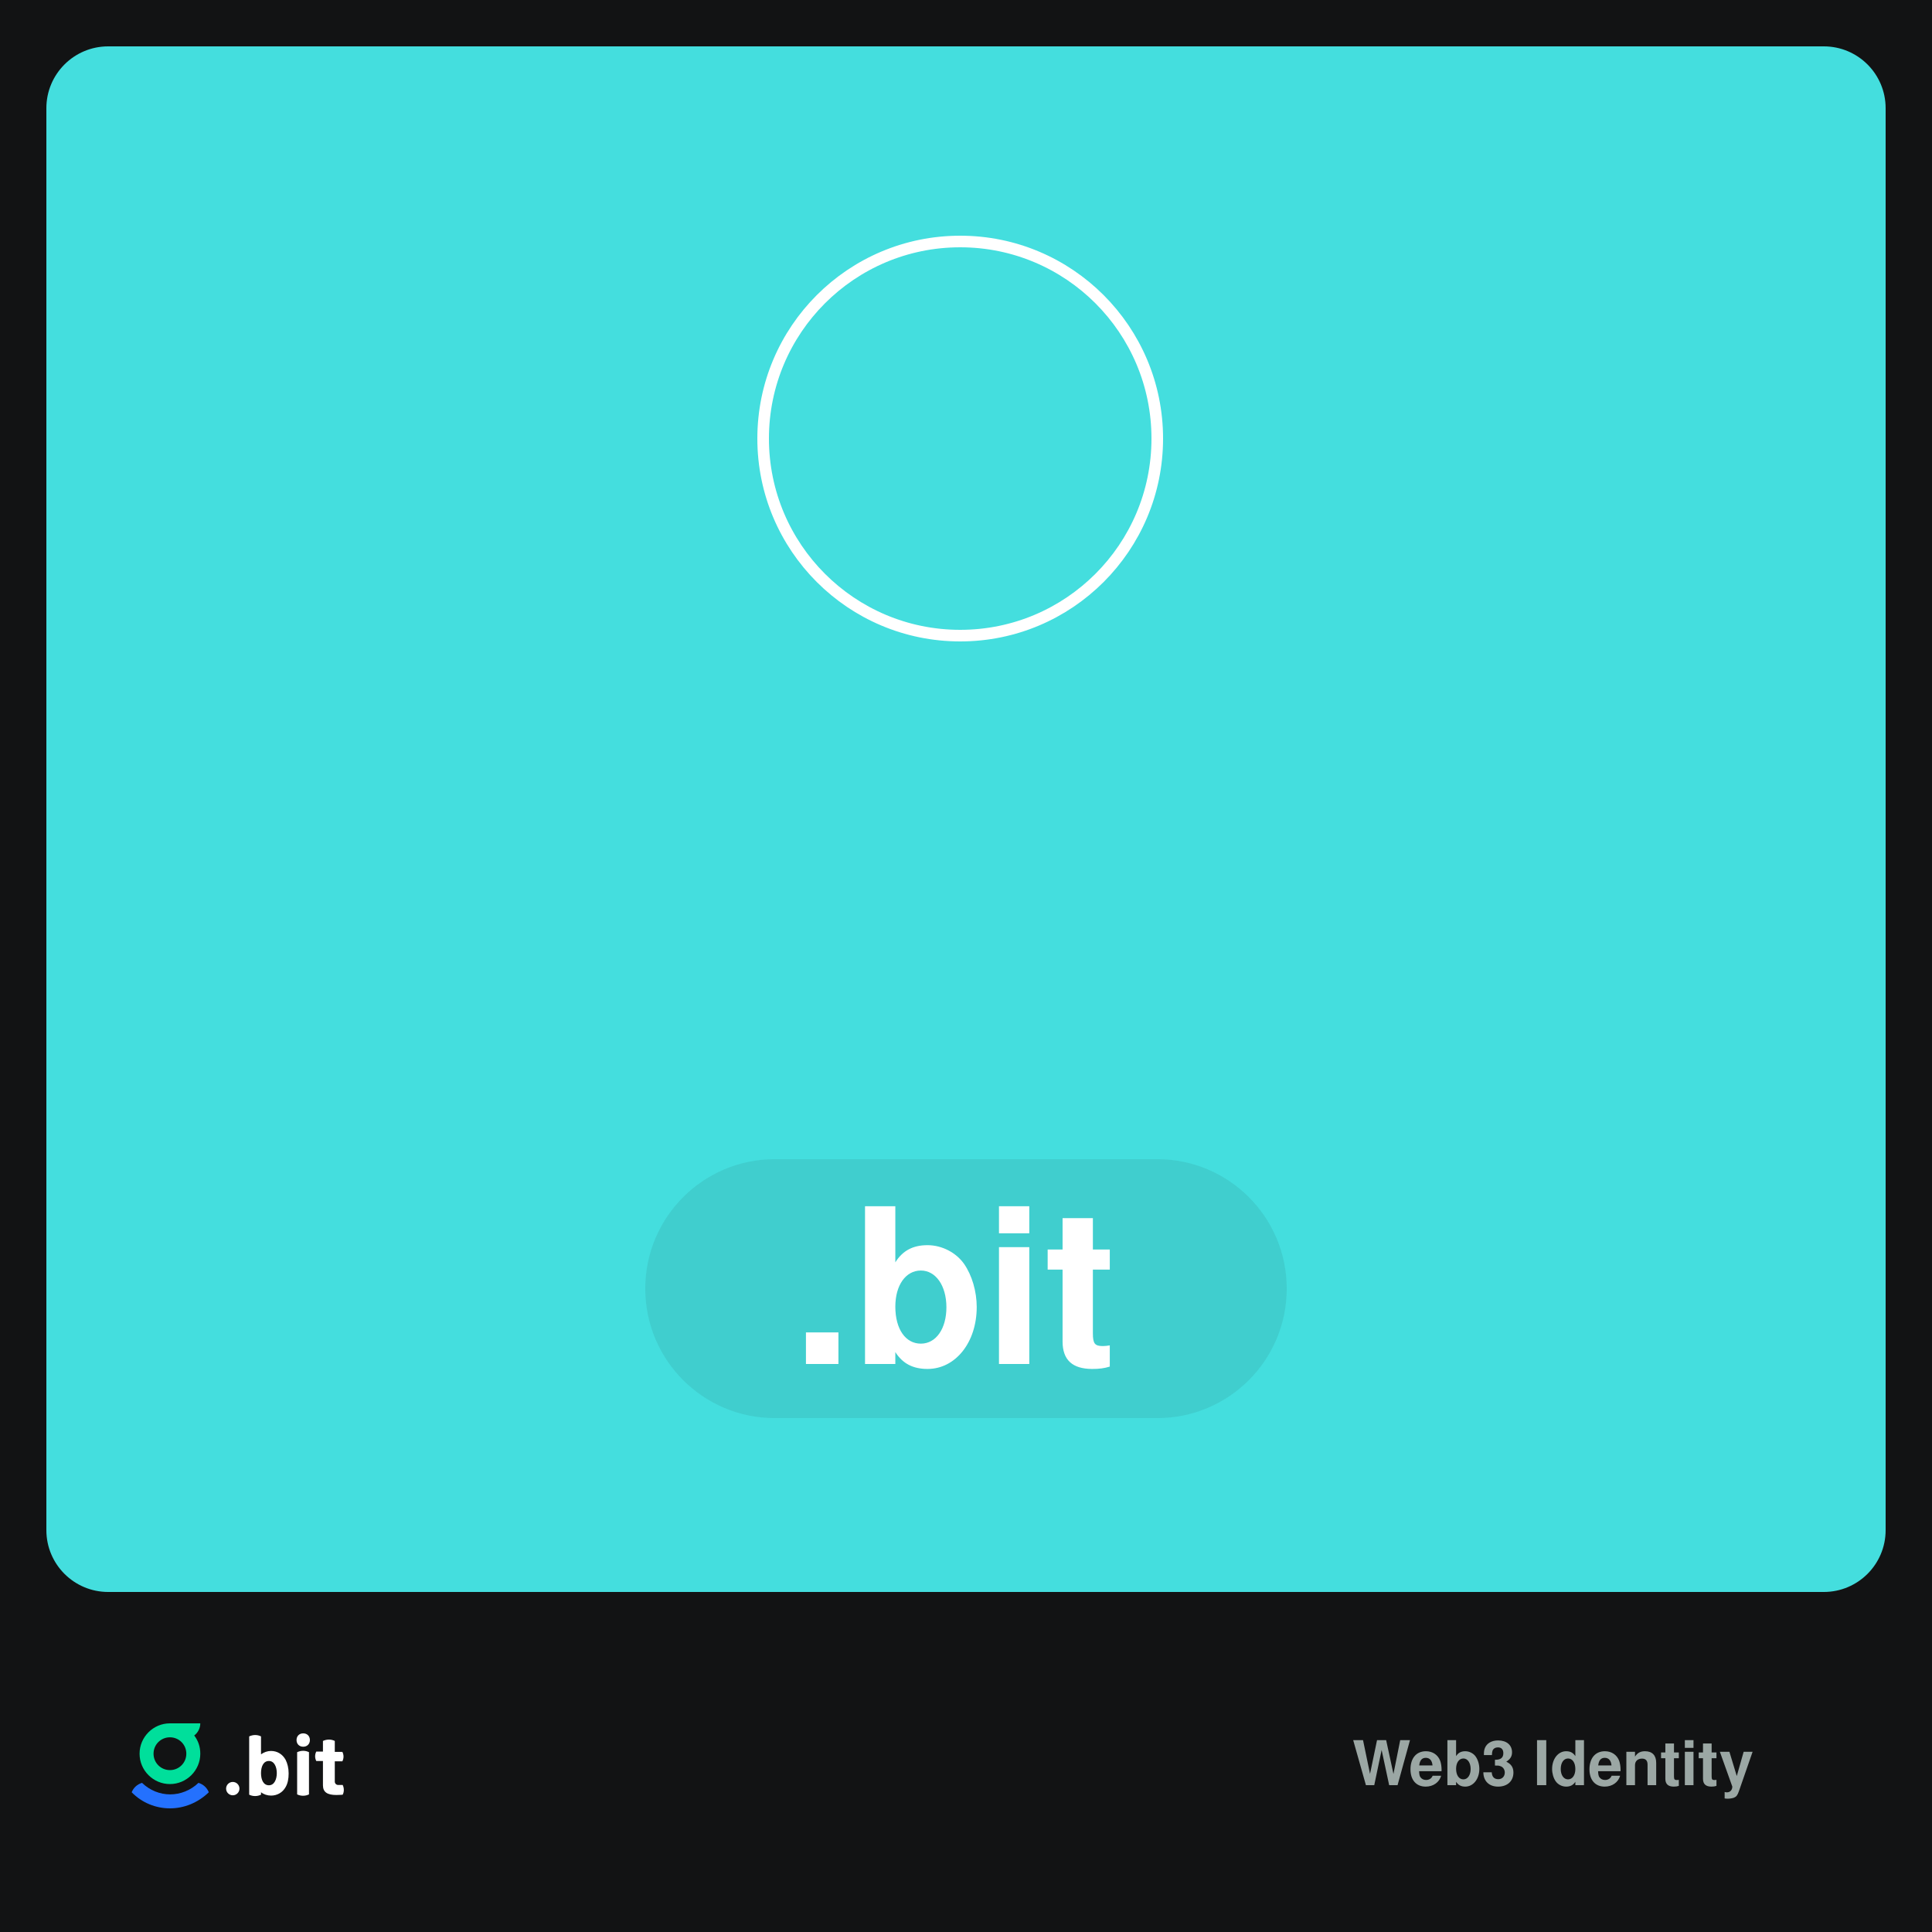
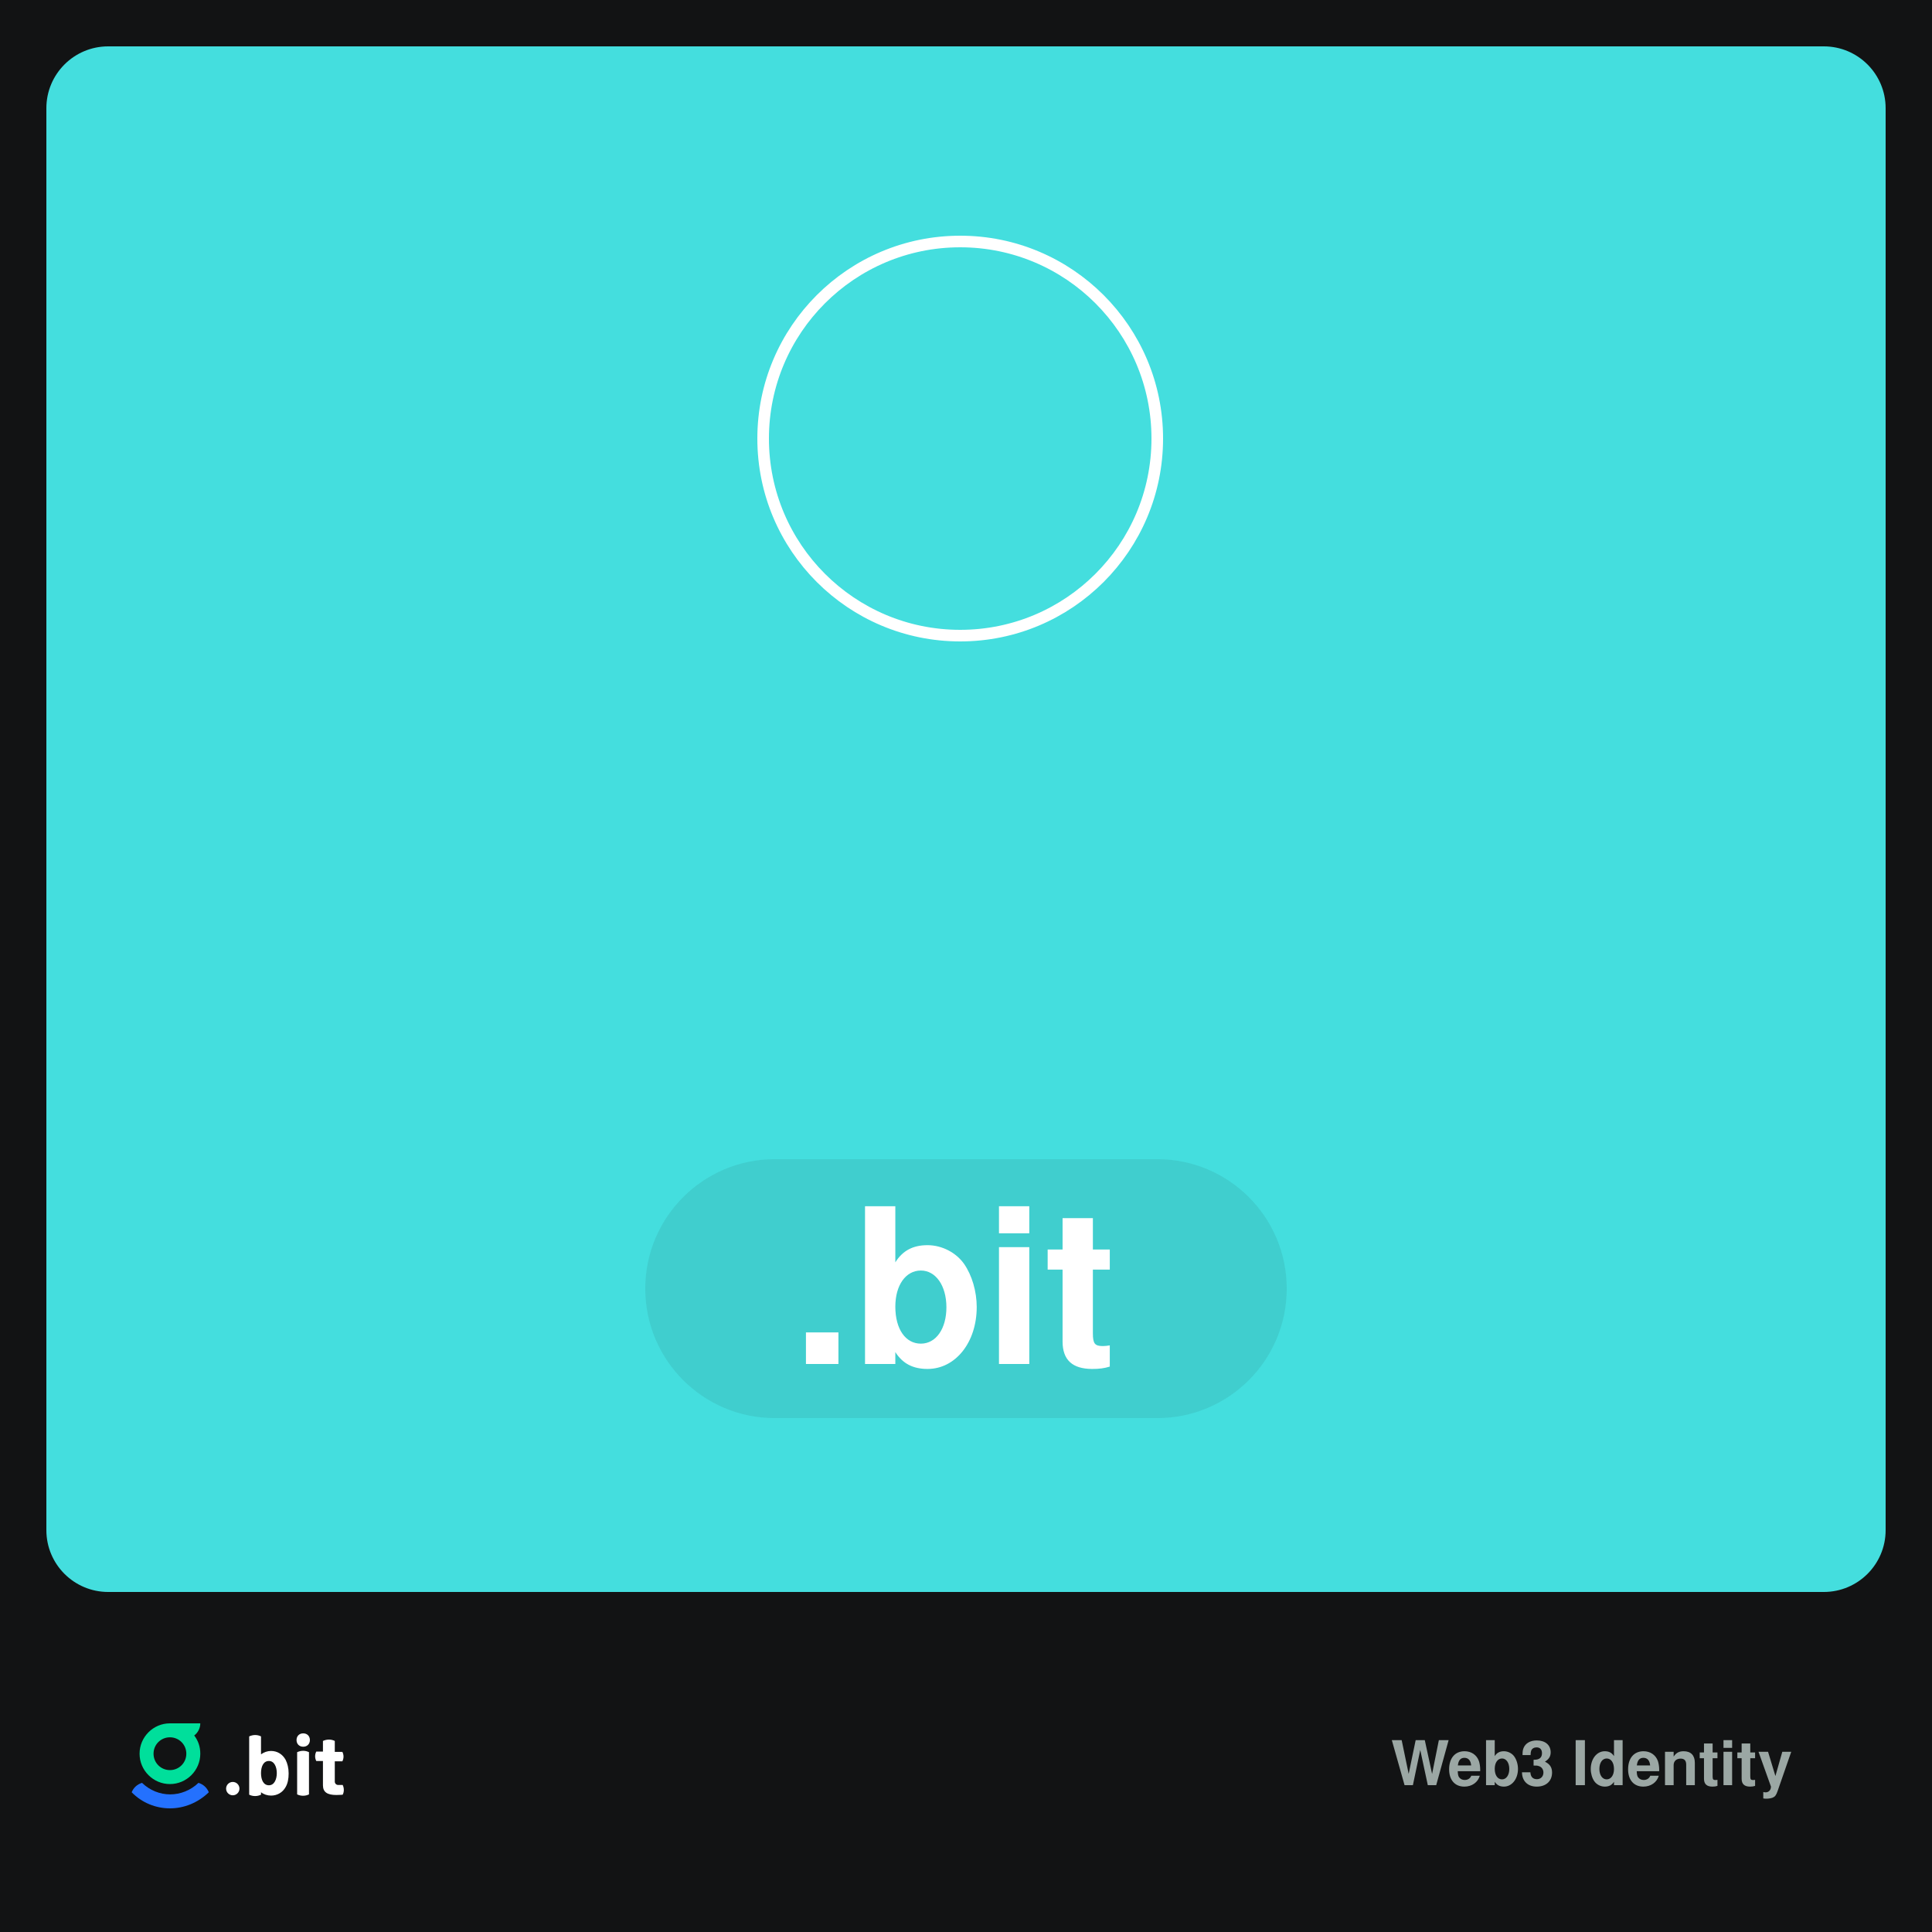
<svg xmlns="http://www.w3.org/2000/svg" xmlns:xlink="http://www.w3.org/1999/xlink" width="500" height="500" viewBox="0 0 500 500" fill="none">
  <g id="account_image_500px">
    <rect width="500" height="500" fill="#121314" />
    <g id="bg color">
      <rect id="rounded_square" x="12" y="12" width="476" height="400" rx="16" fill="#44DEDE" />
      <rect id="avatar" x="197.5" y="62.5" width="102" height="102" rx="52.5" fill="url(#avatarImagePattern)" stroke="white" stroke-width="3" />
      <g id="account">
        <g>
          <rect id="account_suffix_container" x="167" y="300" width="166" height="67" rx="33.5" fill="#121314" fill-opacity="0.08" />
        </g>
        <g>
          <text id="account_suffix" x="205" y="353" fill="white" font-size="56" font-weight="900" font-family="'SF Pro Display',system-ui,-apple-system,BlinkMacSystemFont,Segoe UI,Ubuntu,Helvetica,Arial,'Apple Color Emoji','Noto Color Emoji','Segoe UI Emoji', sans-serif, serif">
            <tspan>.bit</tspan>
          </text>
        </g>
      </g>
    </g>
    <g id="Info">
      <g id="bit-logo">
        <g id="Group">
          <g id="Group_2">
            <path id="Vector" d="M43.978 461.714C48.3 461.714 51.836 458.179 51.836 453.857C51.836 452.05 51.286 450.479 50.264 449.143C51.207 448.436 51.836 447.257 51.836 446H43.978C39.657 446 36.121 449.536 36.121 453.857C36.121 458.179 39.657 461.714 43.978 461.714ZM43.978 449.614C46.336 449.614 48.221 451.5 48.221 453.857C48.221 456.214 46.336 458.1 43.978 458.1C41.621 458.1 39.736 456.214 39.736 453.857C39.736 451.5 41.621 449.614 43.978 449.614Z" fill="#00DF9B" />
            <path id="Vector_2" d="M54.036 463.836C53.564 462.658 52.621 461.793 51.364 461.4C49.322 463.365 46.65 464.386 44.057 464.386C41.386 464.386 38.793 463.365 36.75 461.4C35.493 461.793 34.55 462.658 34.079 463.836C36.75 466.586 40.364 468 43.979 468C47.593 468 51.207 466.586 54.036 463.836Z" fill="#2471FE" />
          </g>
          <g id="Group_3">
            <path id="Vector_3" d="M78.471 448.592C77.45 448.592 76.743 449.299 76.743 450.32C76.743 451.342 77.45 452.049 78.471 452.049C79.493 452.049 80.2 451.342 80.2 450.32C80.2 449.299 79.493 448.592 78.471 448.592Z" fill="white" />
            <path id="Vector_4" d="M60.243 464.621C61.197 464.621 61.971 463.847 61.971 462.893C61.971 461.938 61.197 461.164 60.243 461.164C59.288 461.164 58.514 461.938 58.514 462.893C58.514 463.847 59.288 464.621 60.243 464.621Z" fill="white" />
            <path id="Vector_5" d="M70.143 453.148C69.2 453.148 68.336 453.463 67.55 454.013C67.55 451.813 67.55 449.377 67.55 449.377C66.607 448.906 65.507 448.906 64.486 449.377V464.463C65.428 464.934 66.607 464.934 67.55 464.463V463.834C68.257 464.384 69.2 464.698 70.143 464.698C71.714 464.698 73.129 463.913 73.914 462.498C74.464 461.556 74.7 460.377 74.7 458.963C74.7 457.548 74.386 456.37 73.914 455.427C73.129 454.013 71.793 453.148 70.143 453.148ZM69.593 462.027C68.178 462.027 67.55 460.613 67.55 458.884C67.55 457.156 68.178 455.741 69.593 455.741C71.007 455.741 71.636 457.313 71.636 458.884C71.636 460.456 71.007 462.027 69.593 462.027Z" fill="white" />
            <path id="Vector_6" d="M76.9 453.463V464.384C77.843 464.856 79.021 464.856 79.964 464.384V453.463C79.021 452.992 77.921 452.992 76.9 453.463Z" fill="white" />
            <path id="Vector_7" d="M88.686 461.95H87.507C87.036 461.95 86.643 461.557 86.643 461.085V455.821C87.507 455.821 88.607 455.821 88.607 455.821C89 455.035 89 454.171 88.607 453.385H86.643V450.557C85.7 450.085 84.6 450.085 83.578 450.557V453.307H81.85C81.457 454.092 81.457 454.957 81.85 455.742C81.85 455.742 82.95 455.742 83.578 455.742V462.028C83.578 463.835 84.757 464.542 87.036 464.542C88.057 464.542 88.686 464.464 88.686 464.464C89.079 463.757 89.079 462.735 88.686 461.95Z" fill="white" />
          </g>
        </g>
      </g>
-       <text id="Web3 Identity" x="350" y="462" opacity="0.64" fill="#E9FBF5" font-size="16" font-weight="bold" font-family="'SF Pro Display',system-ui,-apple-system,BlinkMacSystemFont,Segoe UI,Ubuntu,Helvetica,Arial,'Apple Color Emoji','Noto Color Emoji','Segoe UI Emoji', sans-serif, serif">
-         <tspan>Web3 Identity</tspan>
+       <text id="Web3 Identity" x="100" y="464" opacity="0.64" fill="#E9FBF5" font-size="16" font-weight="bold" font-family="'SF Pro Display',system-ui,-apple-system,BlinkMacSystemFont,Segoe UI,Ubuntu,Helvetica,Arial,'Apple Color Emoji','Noto Color Emoji','Segoe UI Emoji', sans-serif, serif">
+         <tspan id="text-loc" />
+       </text>
+       <text id="Web3 Identity" x="360" y="462" opacity="0.64" fill="#E9FBF5" font-size="16" font-weight="bold" font-family="'SF Pro Display',system-ui,-apple-system,BlinkMacSystemFont,Segoe UI,Ubuntu,Helvetica,Arial,'Apple Color Emoji','Noto Color Emoji','Segoe UI Emoji', sans-serif, serif">
+         <tspan id="text-desc">Web3 Identity</tspan>
      </text>
    </g>
  </g>
  <defs>
    <pattern id="avatarImagePattern" patternContentUnits="objectBoundingBox" width="1" height="1">
      <use xlink:href="#avatarImage" transform="scale(0.003125)" />
    </pattern>
    <linearGradient id="paint0_linear_379_7498" x1="12" y1="12" x2="558.621" y2="174.62" gradientUnits="userSpaceOnUse">
      <stop stop-color="#A1FFCD" stop-opacity="0.96" />
      <stop offset="1" stop-color="#9AF785" />
    </linearGradient>
    <image id="avatarImage" data-name="avatar-11.png" width="320" height="320" />
  </defs>
</svg>
